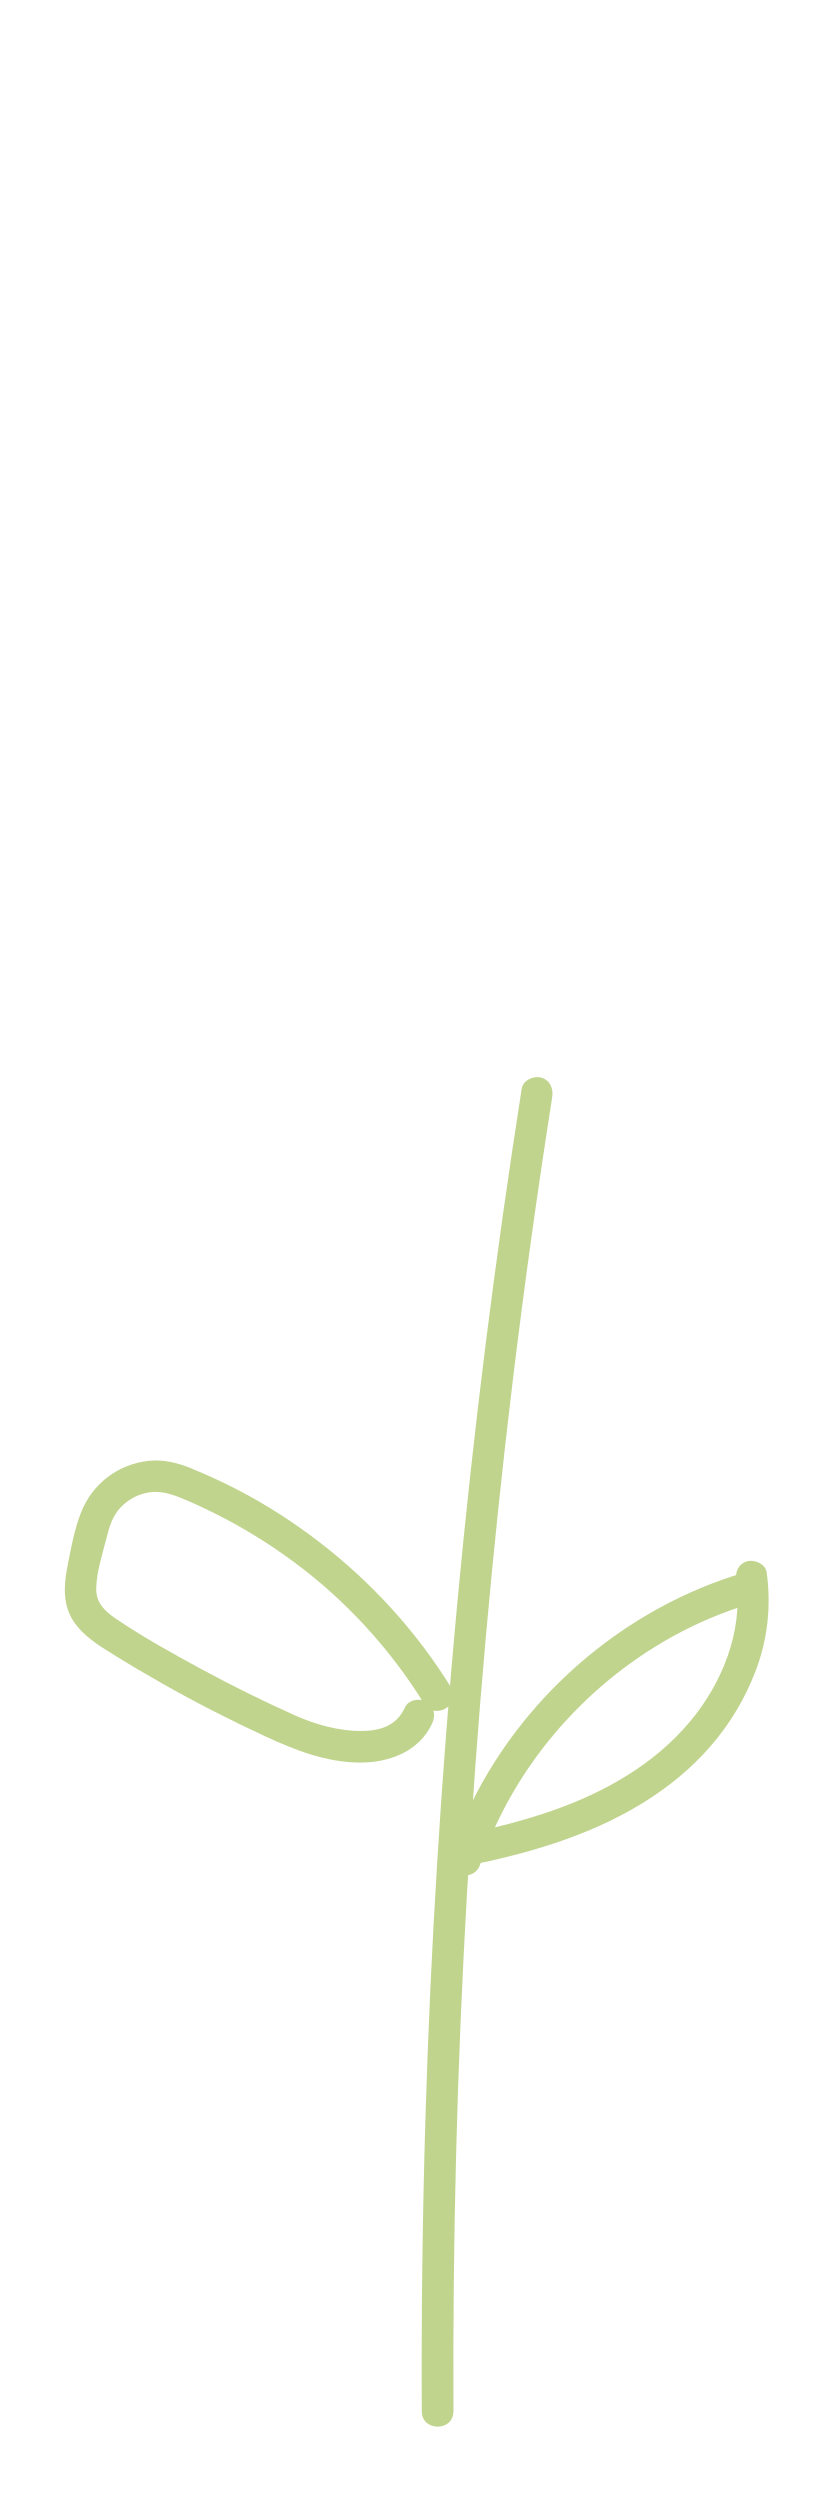
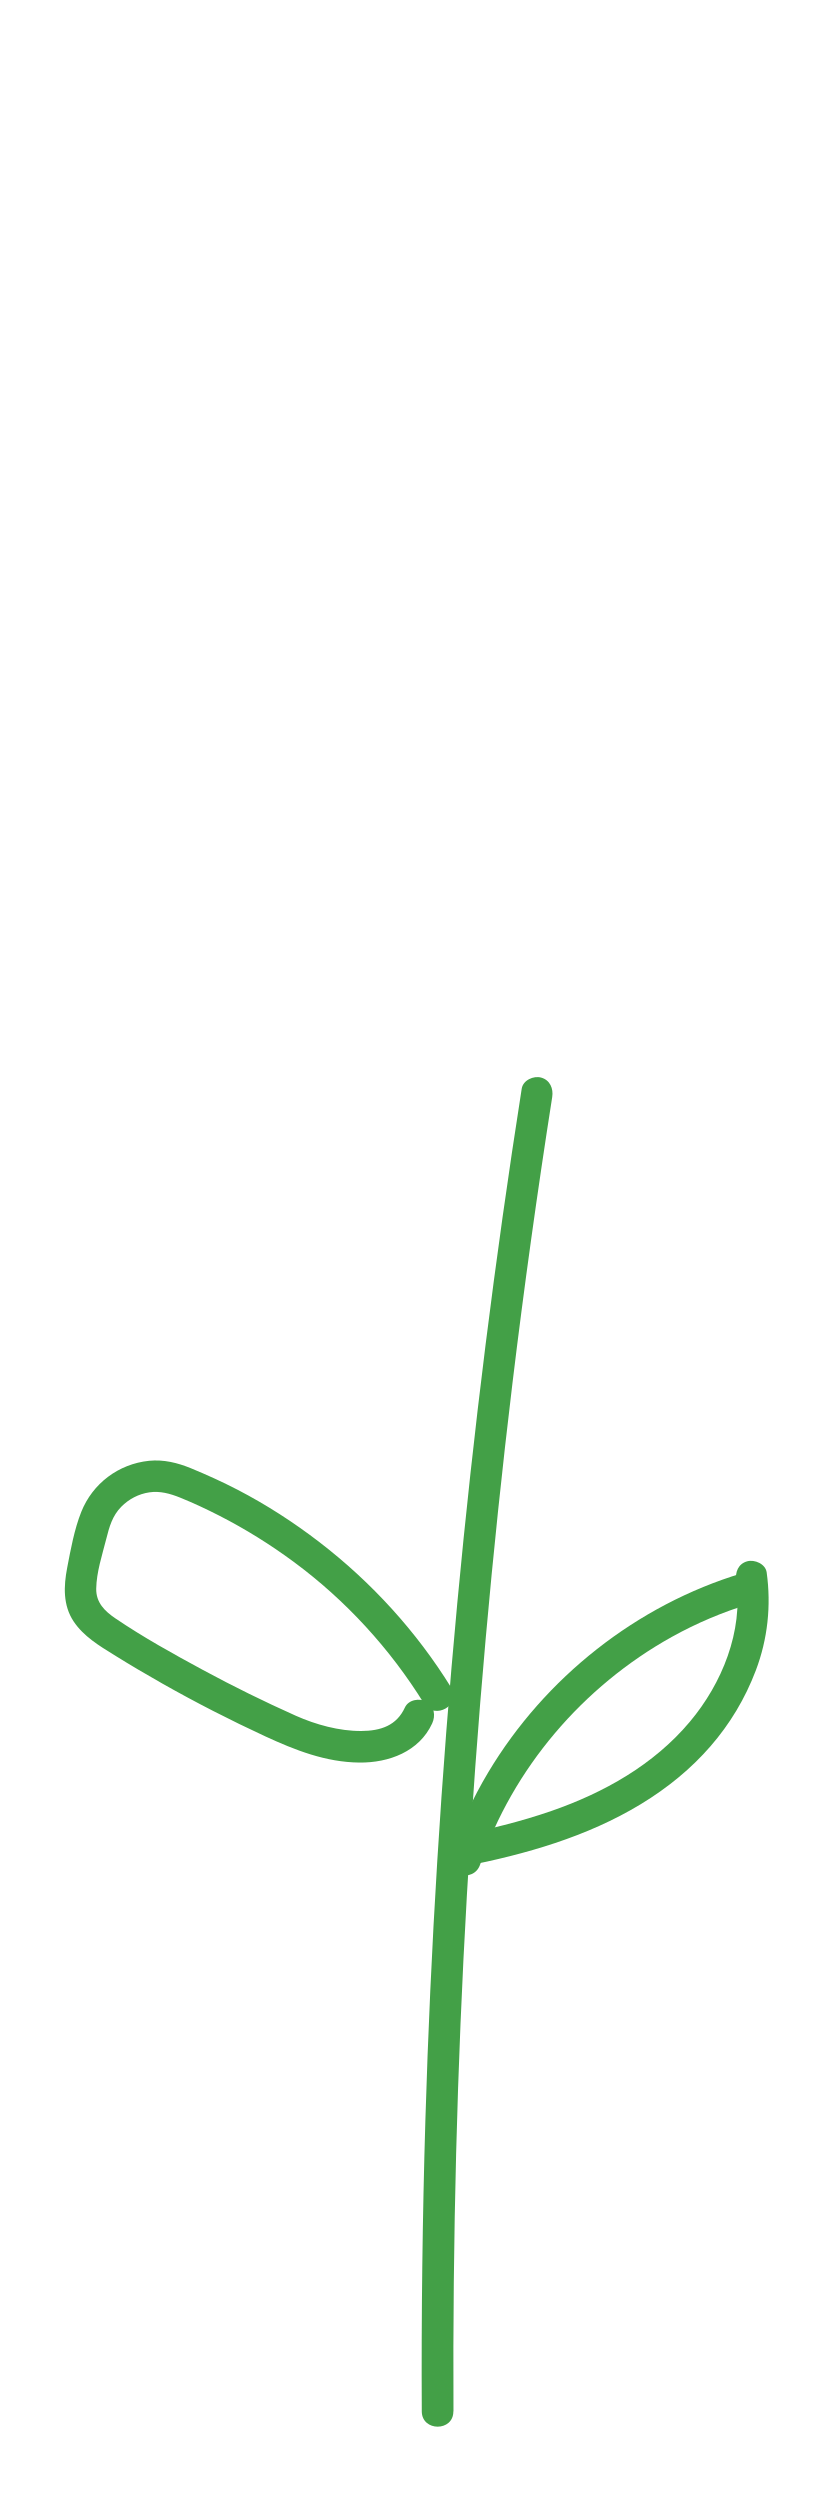
<svg xmlns="http://www.w3.org/2000/svg" id="_圖層_1" data-name="圖層_1" version="1.1" viewBox="355 20 133 396">
  <defs>
    <style>
      .st0 {
-         fill: #c0d48d;
+         fill: #43a047;
      }
    </style>
  </defs>
  <path class="st0" d="M426.83,401.97c-.14-27.3.56-54.6,2.13-81.86,1.56-27.09,3.97-54.13,7.22-81.07,1.83-15.13,3.93-30.22,6.29-45.27.21-1.33-.34-2.69-1.75-3.08-1.19-.33-2.86.4-3.08,1.75-4.24,27.03-7.65,54.19-10.2,81.43-2.55,27.26-4.24,54.61-5.06,81.98-.46,15.37-.65,30.75-.57,46.12.02,3.22,5.02,3.22,5,0h0Z" />
  <path class="st0" d="M431.05,315.35c5.17-15.25,16.3-28.23,30.34-36.05,3.97-2.21,8.14-3.97,12.48-5.28,3.07-.93,1.76-5.75-1.33-4.82-16.71,5.04-31.22,16.54-40.18,31.5-2.52,4.2-4.56,8.69-6.13,13.32-1.04,3.05,3.79,4.37,4.82,1.33h0Z" />
  <path class="st0" d="M471.62,270.39c1.11,8.03-2.25,16.27-7.36,22.35-5.71,6.8-13.6,11.23-21.9,14.11-4.96,1.72-10.07,2.95-15.22,3.96-1.33.26-2.08,1.84-1.75,3.08.38,1.38,1.75,2.01,3.08,1.75,9.73-1.91,19.51-4.68,28.05-9.87s14.79-12.19,18.2-21.17c1.89-4.98,2.45-10.27,1.72-15.54-.19-1.34-1.9-2.07-3.08-1.75-1.44.4-1.93,1.73-1.75,3.08h0Z" />
  <path class="st0" d="M426.47,287.32c-5.5-8.89-12.6-16.68-20.88-23.05-4.07-3.13-8.39-5.92-12.95-8.29-2.41-1.25-4.88-2.37-7.4-3.41-2.13-.87-4.31-1.41-6.63-1.18-4.84.5-8.94,3.59-10.74,8.1-1.1,2.77-1.67,5.93-2.23,8.85s-.68,5.93,1.02,8.49c1.57,2.36,4.06,3.86,6.42,5.32,2.52,1.57,5.08,3.08,7.66,4.54,5.3,3,10.73,5.78,16.26,8.34,4.74,2.19,9.61,4.11,14.92,4.16,4.67.05,9.48-1.73,11.54-6.21.56-1.23.35-2.69-.9-3.42-1.08-.63-2.85-.34-3.42.9-1.31,2.86-3.8,3.71-6.91,3.73-3.5.02-7.21-1.01-10.36-2.41-4.99-2.23-9.9-4.65-14.71-7.25s-9.44-5.17-13.87-8.17c-1.71-1.16-3.08-2.51-3.05-4.7.04-2.63.95-5.36,1.59-7.89.48-1.91.96-3.66,2.38-5.1,1.2-1.22,2.75-2.03,4.44-2.28s3.29.19,4.9.84c2.12.86,4.19,1.83,6.22,2.87,4.1,2.1,8.02,4.54,11.73,7.28,8.23,6.07,15.28,13.76,20.66,22.45,1.69,2.73,6.02.22,4.32-2.52h0Z" />
</svg>
